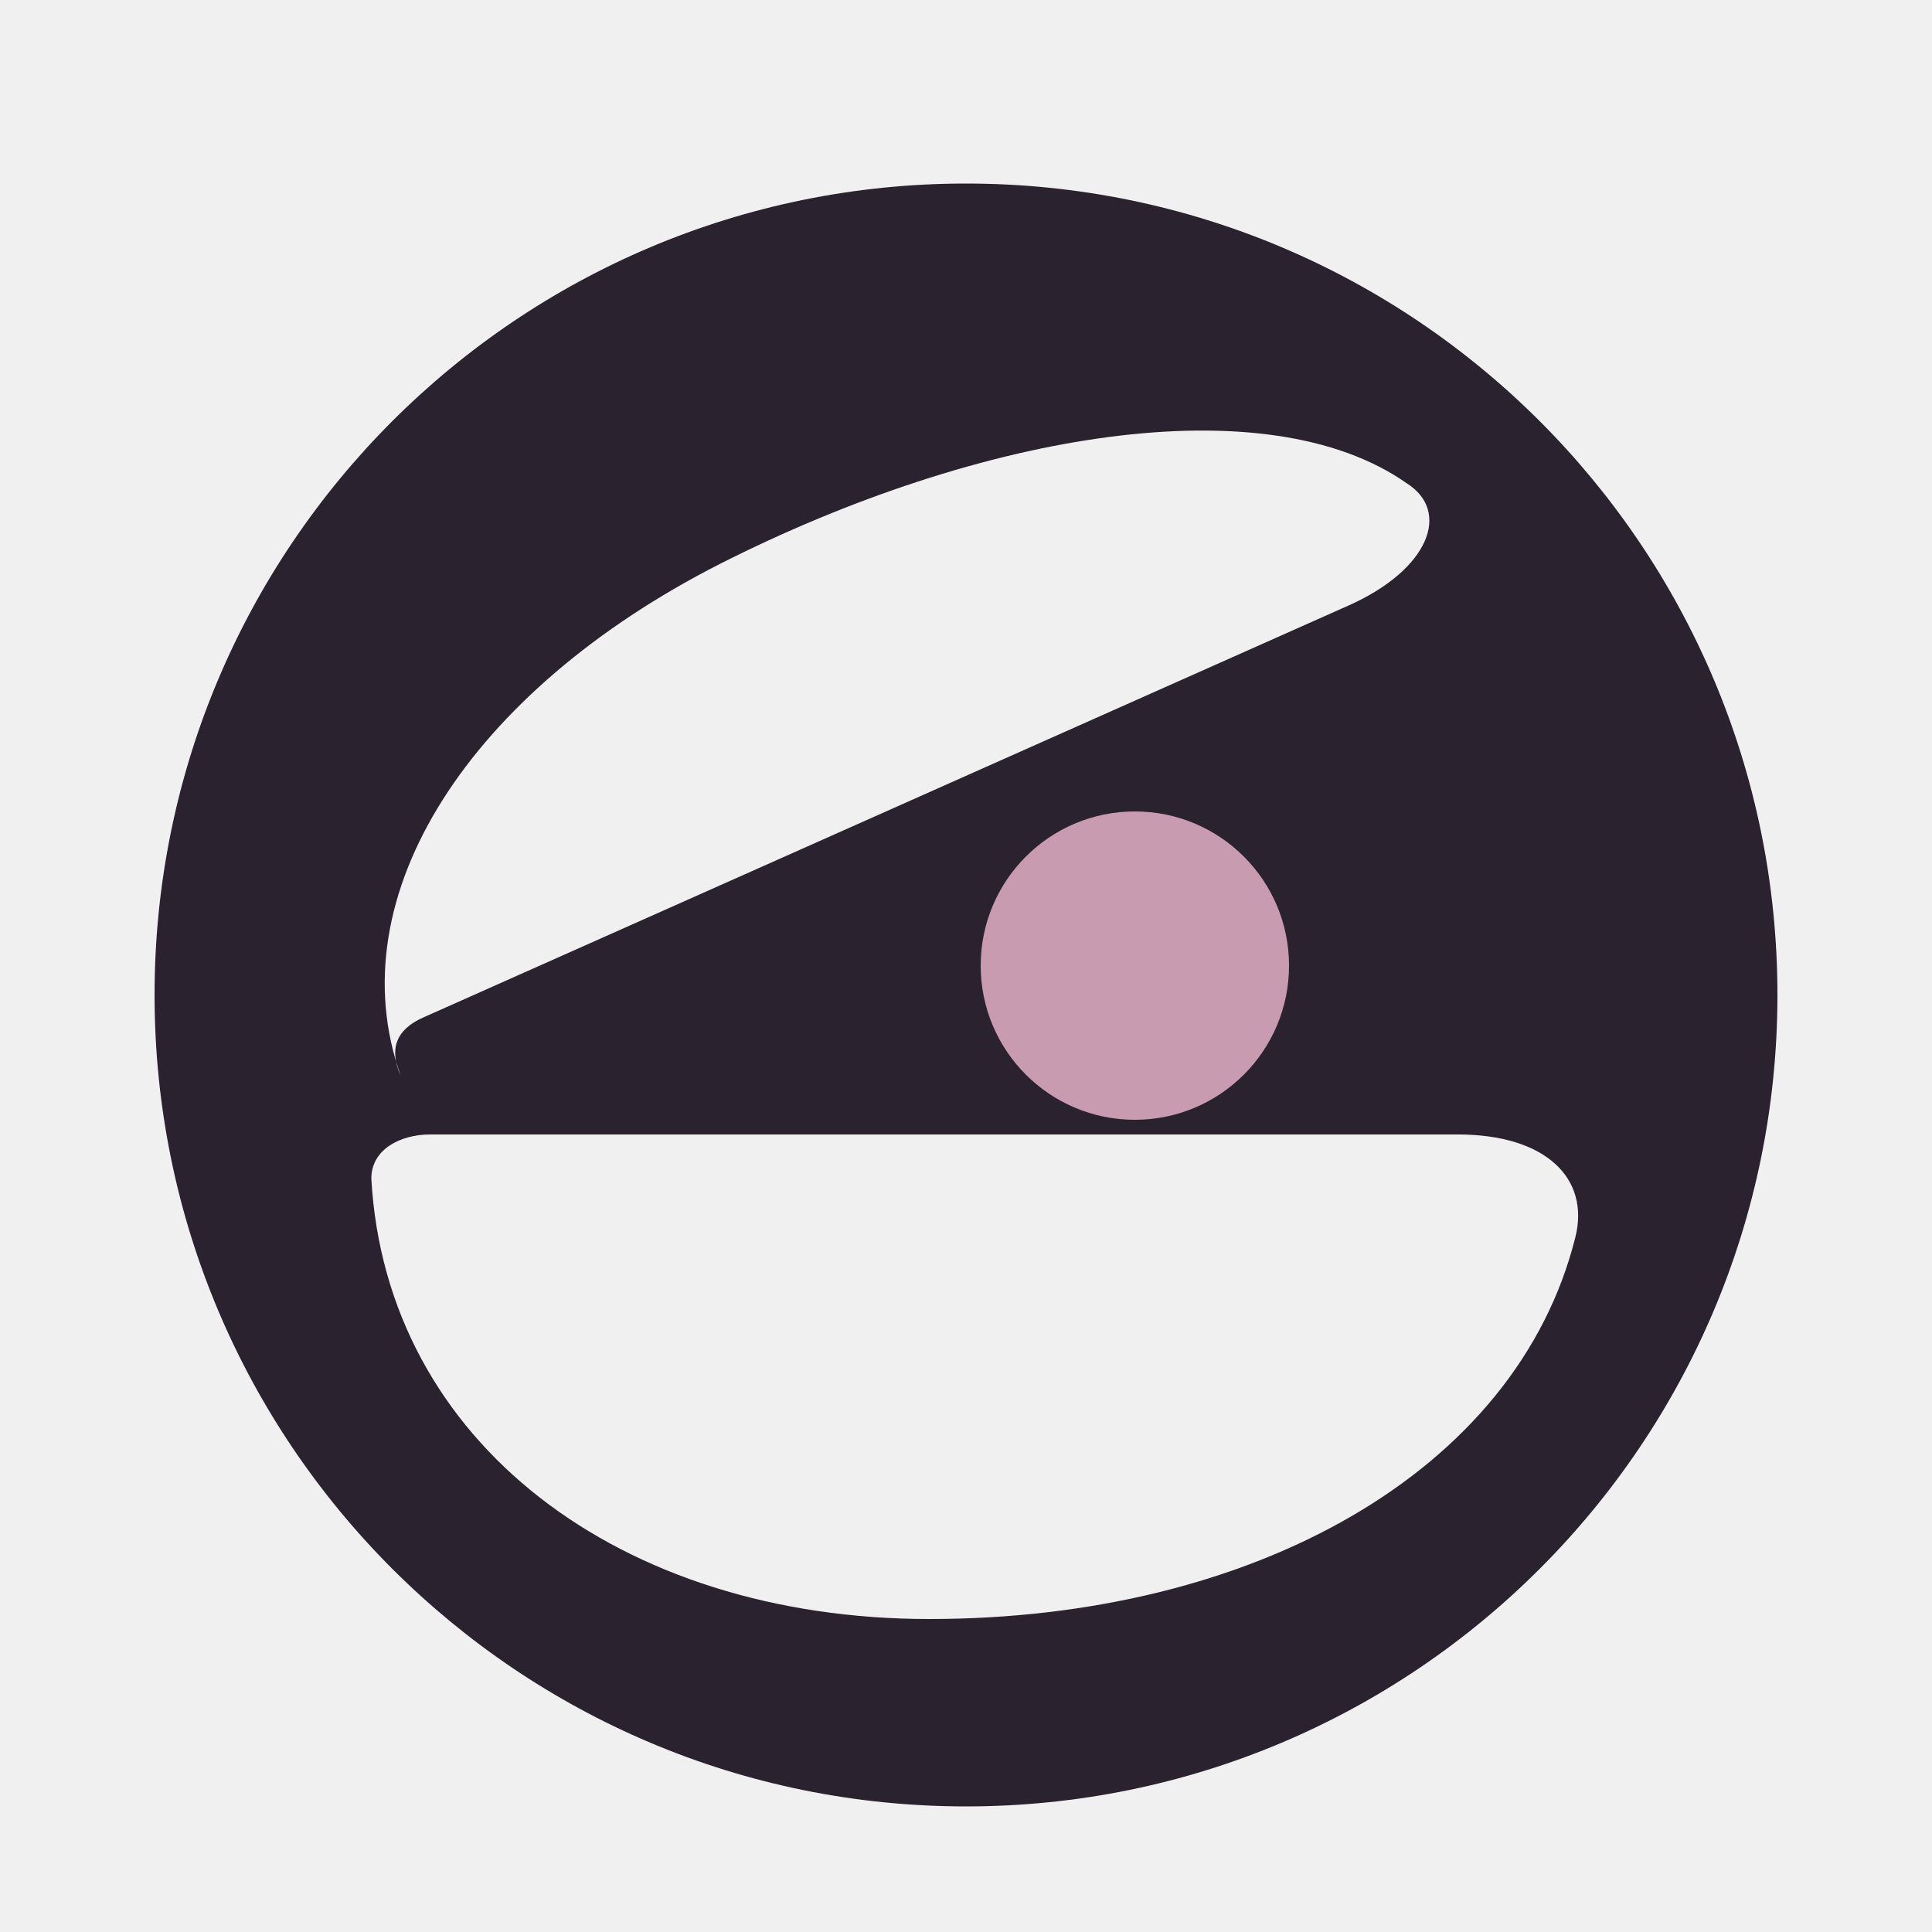
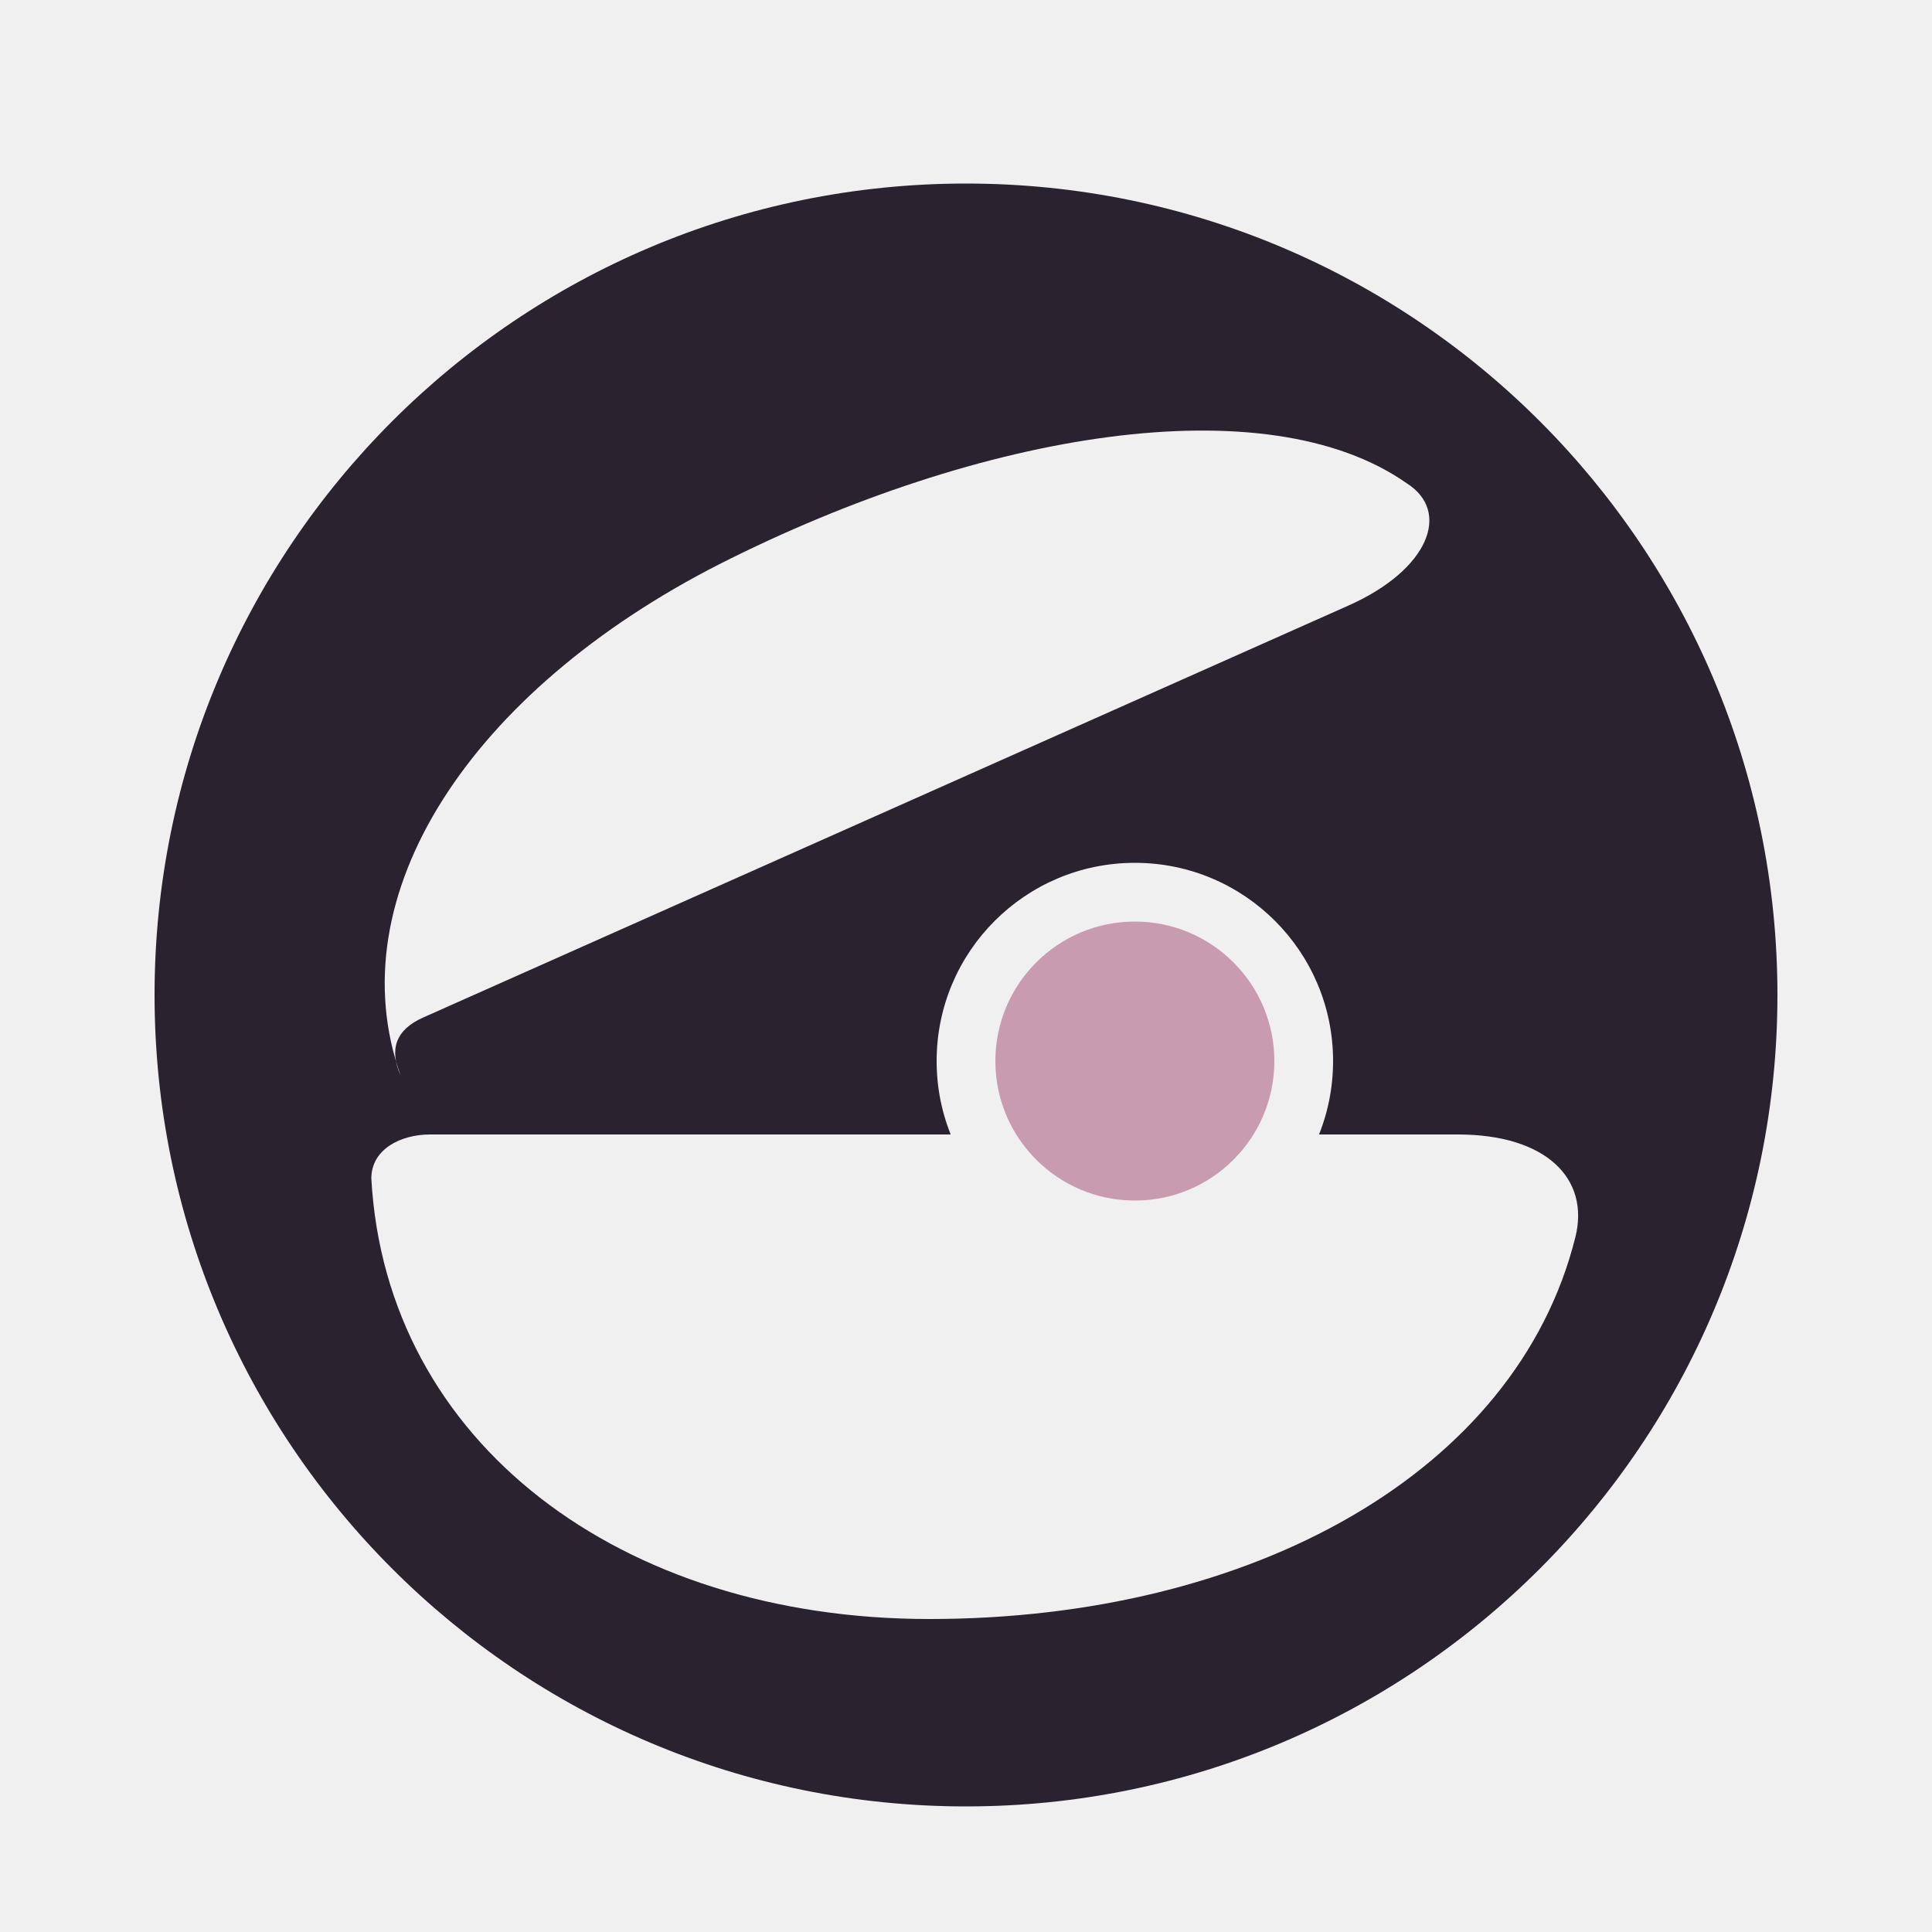
<svg xmlns="http://www.w3.org/2000/svg" viewBox="0 0 100 100">
  <defs>
-     <mask id="mHollow" maskUnits="userSpaceOnUse" x="0" y="0" width="100" height="100">
-       <rect width="100" height="100" fill="#fff" />
-       <circle cx="62" cy="52" r="13.5" fill="#000" />
-     </mask>
-     <mask id="mMeet" maskUnits="userSpaceOnUse" x="0" y="0" width="100" height="100">
-       <rect width="100" height="100" fill="#fff" />
-       <circle cx="58" cy="52.5" r="12" fill="#000" />
-     </mask>
    <mask id="mInside" maskUnits="userSpaceOnUse" x="0" y="0" width="100" height="100">
      <rect width="100" height="100" fill="#fff" />
-       <g fill="#000" transform="translate(51.5 50) scale(.76) translate(-50.5 -47.5)">
+       <g fill="#000" transform="translate(51.5 50) scale(0.76) translate(-50.5 -47.5)">
        <path d="M10 60C10 58 12 57 14 57H84C90 57 93 60 92 64C88 80 70 90 48 90C27 90 11 78 10 60Z" />
        <path transform="rotate(-24 12 53)" d="M12 53C12 51 13 50 15 50H84C90 50 93 47 91 44C85 34 66 29 46 30C27 31 13 40 12 53Z" />
      </g>
-     </mask>
-     <mask id="mLayers" maskUnits="userSpaceOnUse" x="0" y="0" width="100" height="100">
-       <rect width="100" height="100" fill="#fff" />
-       <g fill="#000">
-         <rect x="0" y="66" width="100" height="2.6" />
-         <rect x="0" y="75" width="100" height="2.6" />
-         <rect x="0" y="83.5" width="100" height="2.6" />
-       </g>
+       <circle cx="60.24" cy="53.42" r="10.26" fill="#000" />
    </mask>
  </defs>
  <g fill="#2B2230">
    <g transform="translate(-1.5 1.5)">
      <circle cx="51.5" cy="50" r="42" mask="url(#mInside)" />
-       <circle cx="60.24" cy="48.48" r="7.98" fill="#C99BB0" />
+       <circle cx="60.24" cy="53.42" r="7.22" fill="#C99BB0" />
    </g>
  </g>
</svg>
